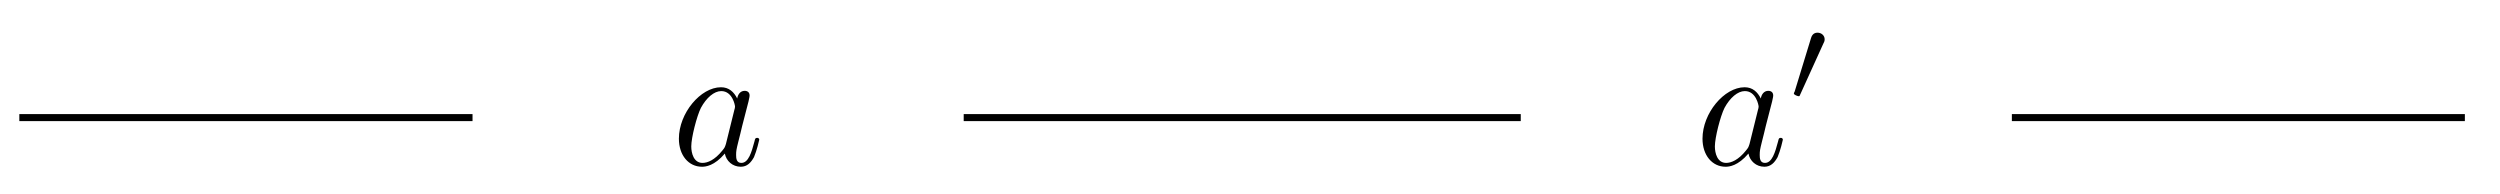
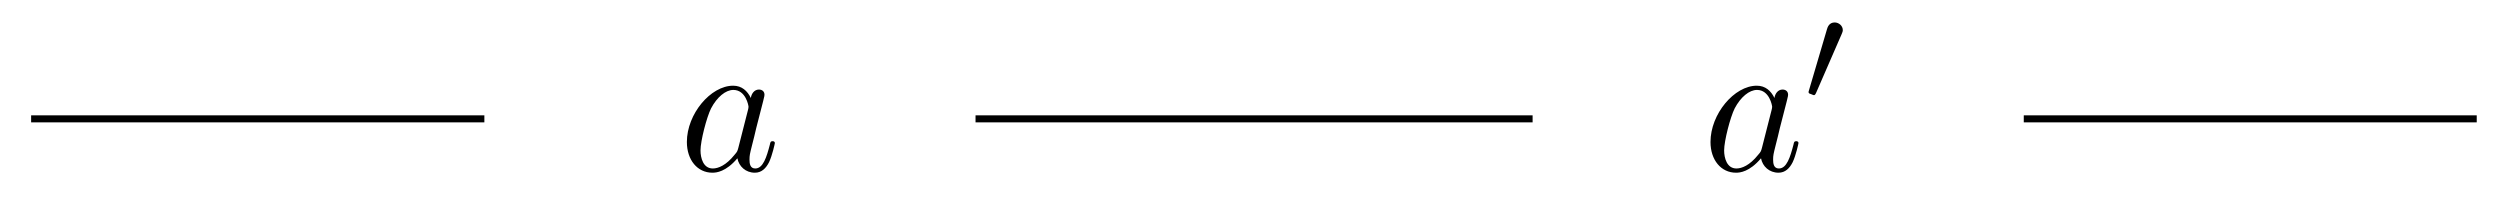
- <svg xmlns="http://www.w3.org/2000/svg" xmlns:xlink="http://www.w3.org/1999/xlink" width="142pt" height="11pt" viewBox="0 0 142 11" version="1.1">
+ <svg xmlns="http://www.w3.org/2000/svg" xmlns:xlink="http://www.w3.org/1999/xlink" version="1.1" width="142" height="12" viewBox="0 0 142 12">
  <defs>
-     <g>
-       <symbol overflow="visible" id="glyph0-0">
-         <path style="stroke:none;" d="" />
-       </symbol>
-       <symbol overflow="visible" id="glyph0-1">
-         <path style="stroke:none;" d="M 3.719 -3.766 C 3.531 -4.141 3.25 -4.406 2.797 -4.406 C 1.641 -4.406 0.406 -2.938 0.406 -1.484 C 0.406 -0.547 0.953 0.109 1.719 0.109 C 1.922 0.109 2.422 0.062 3.016 -0.641 C 3.094 -0.219 3.453 0.109 3.922 0.109 C 4.281 0.109 4.5 -0.125 4.672 -0.438 C 4.828 -0.797 4.969 -1.406 4.969 -1.422 C 4.969 -1.531 4.875 -1.531 4.844 -1.531 C 4.75 -1.531 4.734 -1.484 4.703 -1.344 C 4.531 -0.703 4.359 -0.109 3.953 -0.109 C 3.672 -0.109 3.656 -0.375 3.656 -0.562 C 3.656 -0.781 3.672 -0.875 3.781 -1.312 C 3.891 -1.719 3.906 -1.828 4 -2.203 L 4.359 -3.594 C 4.422 -3.875 4.422 -3.891 4.422 -3.938 C 4.422 -4.109 4.312 -4.203 4.141 -4.203 C 3.891 -4.203 3.75 -3.984 3.719 -3.766 Z M 3.078 -1.188 C 3.016 -1 3.016 -0.984 2.875 -0.812 C 2.438 -0.266 2.031 -0.109 1.75 -0.109 C 1.25 -0.109 1.109 -0.656 1.109 -1.047 C 1.109 -1.547 1.422 -2.766 1.656 -3.234 C 1.969 -3.812 2.406 -4.188 2.812 -4.188 C 3.453 -4.188 3.594 -3.375 3.594 -3.312 C 3.594 -3.25 3.578 -3.188 3.562 -3.141 Z M 3.078 -1.188 " />
-       </symbol>
-       <symbol overflow="visible" id="glyph1-0">
-         <path style="stroke:none;" d="" />
-       </symbol>
-       <symbol overflow="visible" id="glyph1-1">
-         <path style="stroke:none;" d="M 2.016 -3.297 C 2.078 -3.406 2.078 -3.469 2.078 -3.516 C 2.078 -3.734 1.891 -3.891 1.672 -3.891 C 1.406 -3.891 1.328 -3.672 1.297 -3.562 L 0.375 -0.547 C 0.359 -0.531 0.328 -0.453 0.328 -0.438 C 0.328 -0.359 0.547 -0.281 0.609 -0.281 C 0.656 -0.281 0.656 -0.297 0.703 -0.406 Z M 2.016 -3.297 " />
-       </symbol>
-     </g>
+     <path id="font_1_1" d="M.373 .378C.355 .415 .326 .442 .281 .442 .164 .442 .04 .295 .04 .149 .04 .055 .095-.011 .173-.011 .193-.011 .243-.007 .303 .064 .311 .022 .346-.011 .394-.011 .429-.011 .452 .012 .468 .044 .485 .08 .498 .141 .498 .143 .498 .153 .489 .153 .486 .153 .476 .153 .475 .149 .472 .135 .455 .07 .437 .011 .396 .011 .369 .011 .366 .037 .366 .057 .366 .079 .368 .087 .379 .131 .39 .173 .392 .183 .401 .221L.437 .361C.444 .389 .444 .391 .444 .395 .444 .412 .432 .422 .415 .422 .391 .422 .376 .4 .373 .378M.308 .119C.303 .101 .303 .099 .288 .082 .244 .027 .203 .011 .175 .011 .125 .011 .111 .066 .111 .105 .111 .155 .143 .278 .166 .324 .197 .383 .242 .42 .282 .42 .347 .42 .361 .338 .361 .332 .361 .326 .359 .32 .358 .315L.308 .119Z" />
+     <path id="font_2_1" d="M.265 .474C.27 .487 .274 .494 .274 .504 .274 .537 .244 .559 .216 .559 .176 .559 .165 .524 .161 .51L.034 .079C.03 .067 .03 .064 .03 .063 .03 .054 .036 .052 .046 .049 .064 .041 .066 .041 .068 .041 .071 .041 .077 .041 .084 .058L.265 .474Z" />
  </defs>
-   <g id="surface1">
-     <g style="fill:rgb(0%,0%,0%);fill-opacity:1;">
-       <use xlink:href="#glyph0-1" x="38.155" y="9.362" />
-     </g>
-     <g style="fill:rgb(0%,0%,0%);fill-opacity:1;">
-       <use xlink:href="#glyph0-1" x="96.296" y="9.362" />
-     </g>
-     <g style="fill:rgb(0%,0%,0%);fill-opacity:1;">
-       <use xlink:href="#glyph1-1" x="101.562" y="5.747" />
-     </g>
-     <path style="fill:none;stroke-width:0.399;stroke-linecap:butt;stroke-linejoin:miter;stroke:rgb(0%,0%,0%);stroke-opacity:1;stroke-miterlimit:10;" d="M 0.002 -0.002 L 25.742 -0.002 M 53.639 -0.002 L 85.278 -0.002 M 113.171 -0.002 L 138.9 -0.002 " transform="matrix(1.00006,0,0,-1.00002,1.095986,6.677854)" />
-   </g>
+   <use data-text="a" xlink:href="#font_1_1" transform="matrix(10.90997,0,0,-10.90943,38.57805,9.689781)" />
+   <use data-text="a" xlink:href="#font_1_1" transform="matrix(10.90997,0,0,-10.90943,96.7197,9.689781)" />
+   <use data-text="′" xlink:href="#font_2_1" transform="matrix(7.970738,0,0,-7.970339,102.4872,5.730662)" />
+   <path transform="matrix(1.00008,0,0,-1.00003,1.768105,6.750693)" stroke-width=".399" stroke-linecap="butt" stroke-miterlimit="10" stroke-linejoin="miter" fill="none" stroke="#000000" d="M0 0H25.742M53.638 0H85.277M113.173 0H138.899" />
</svg>
